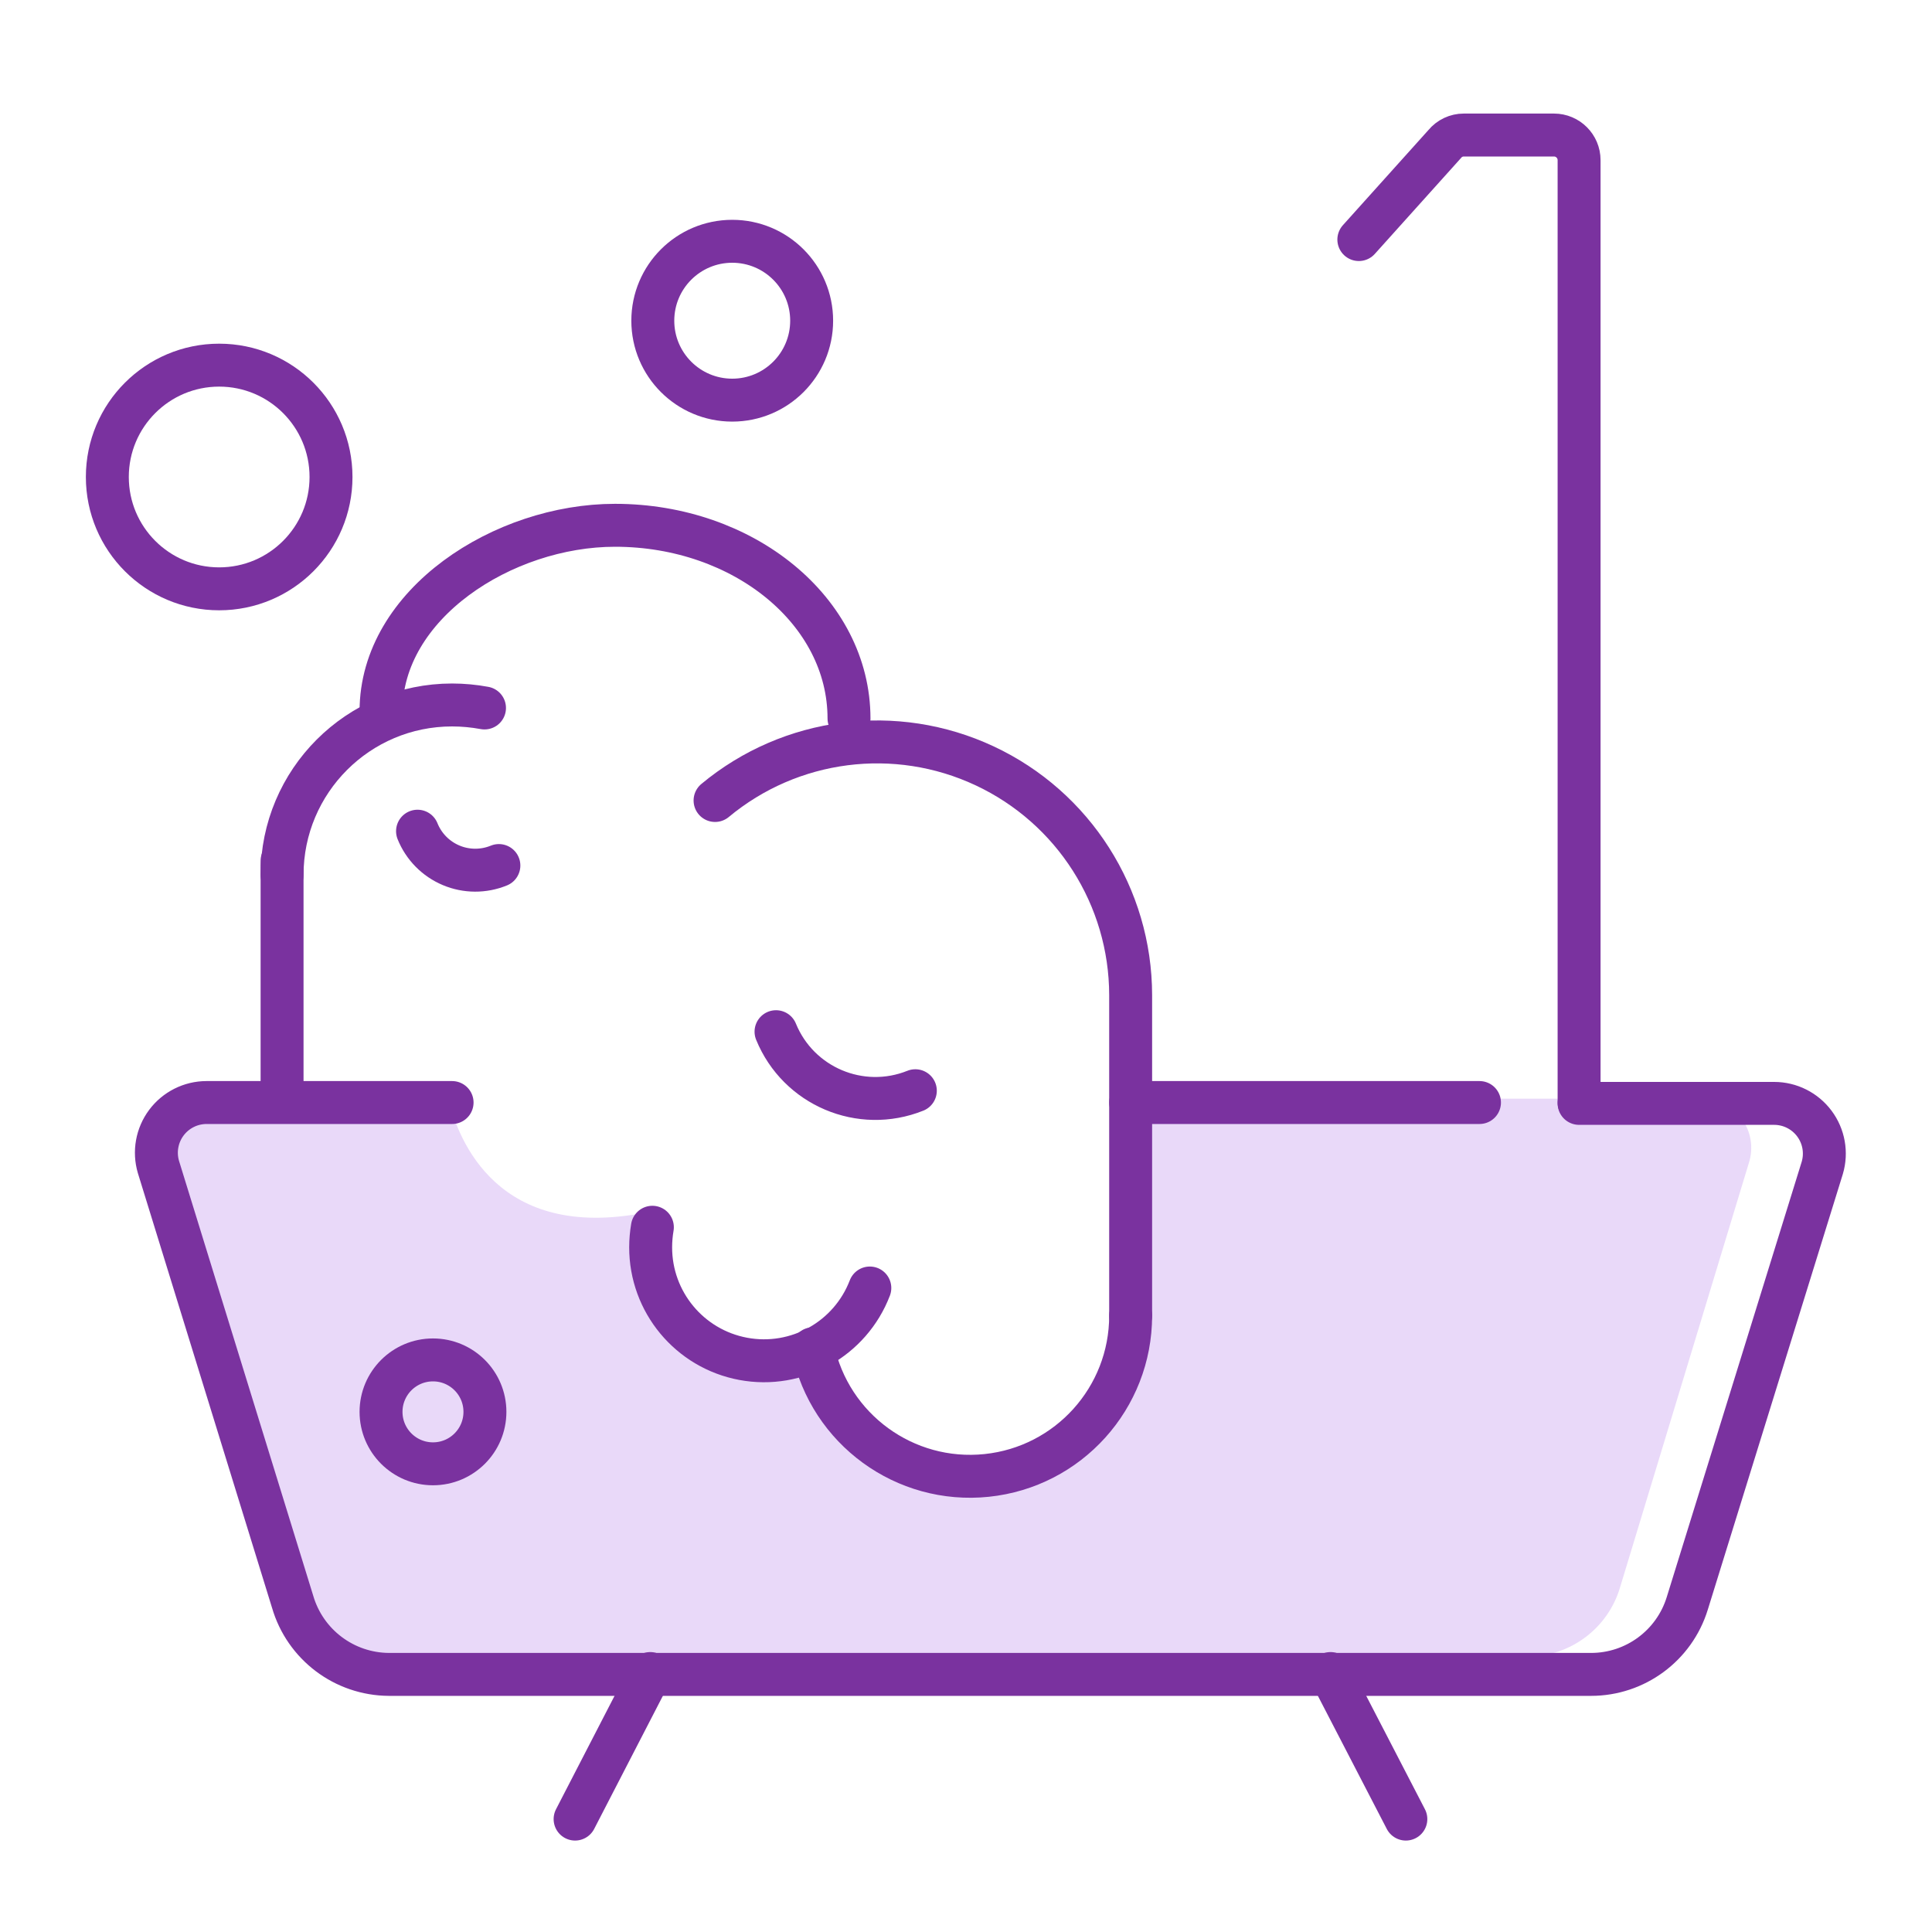
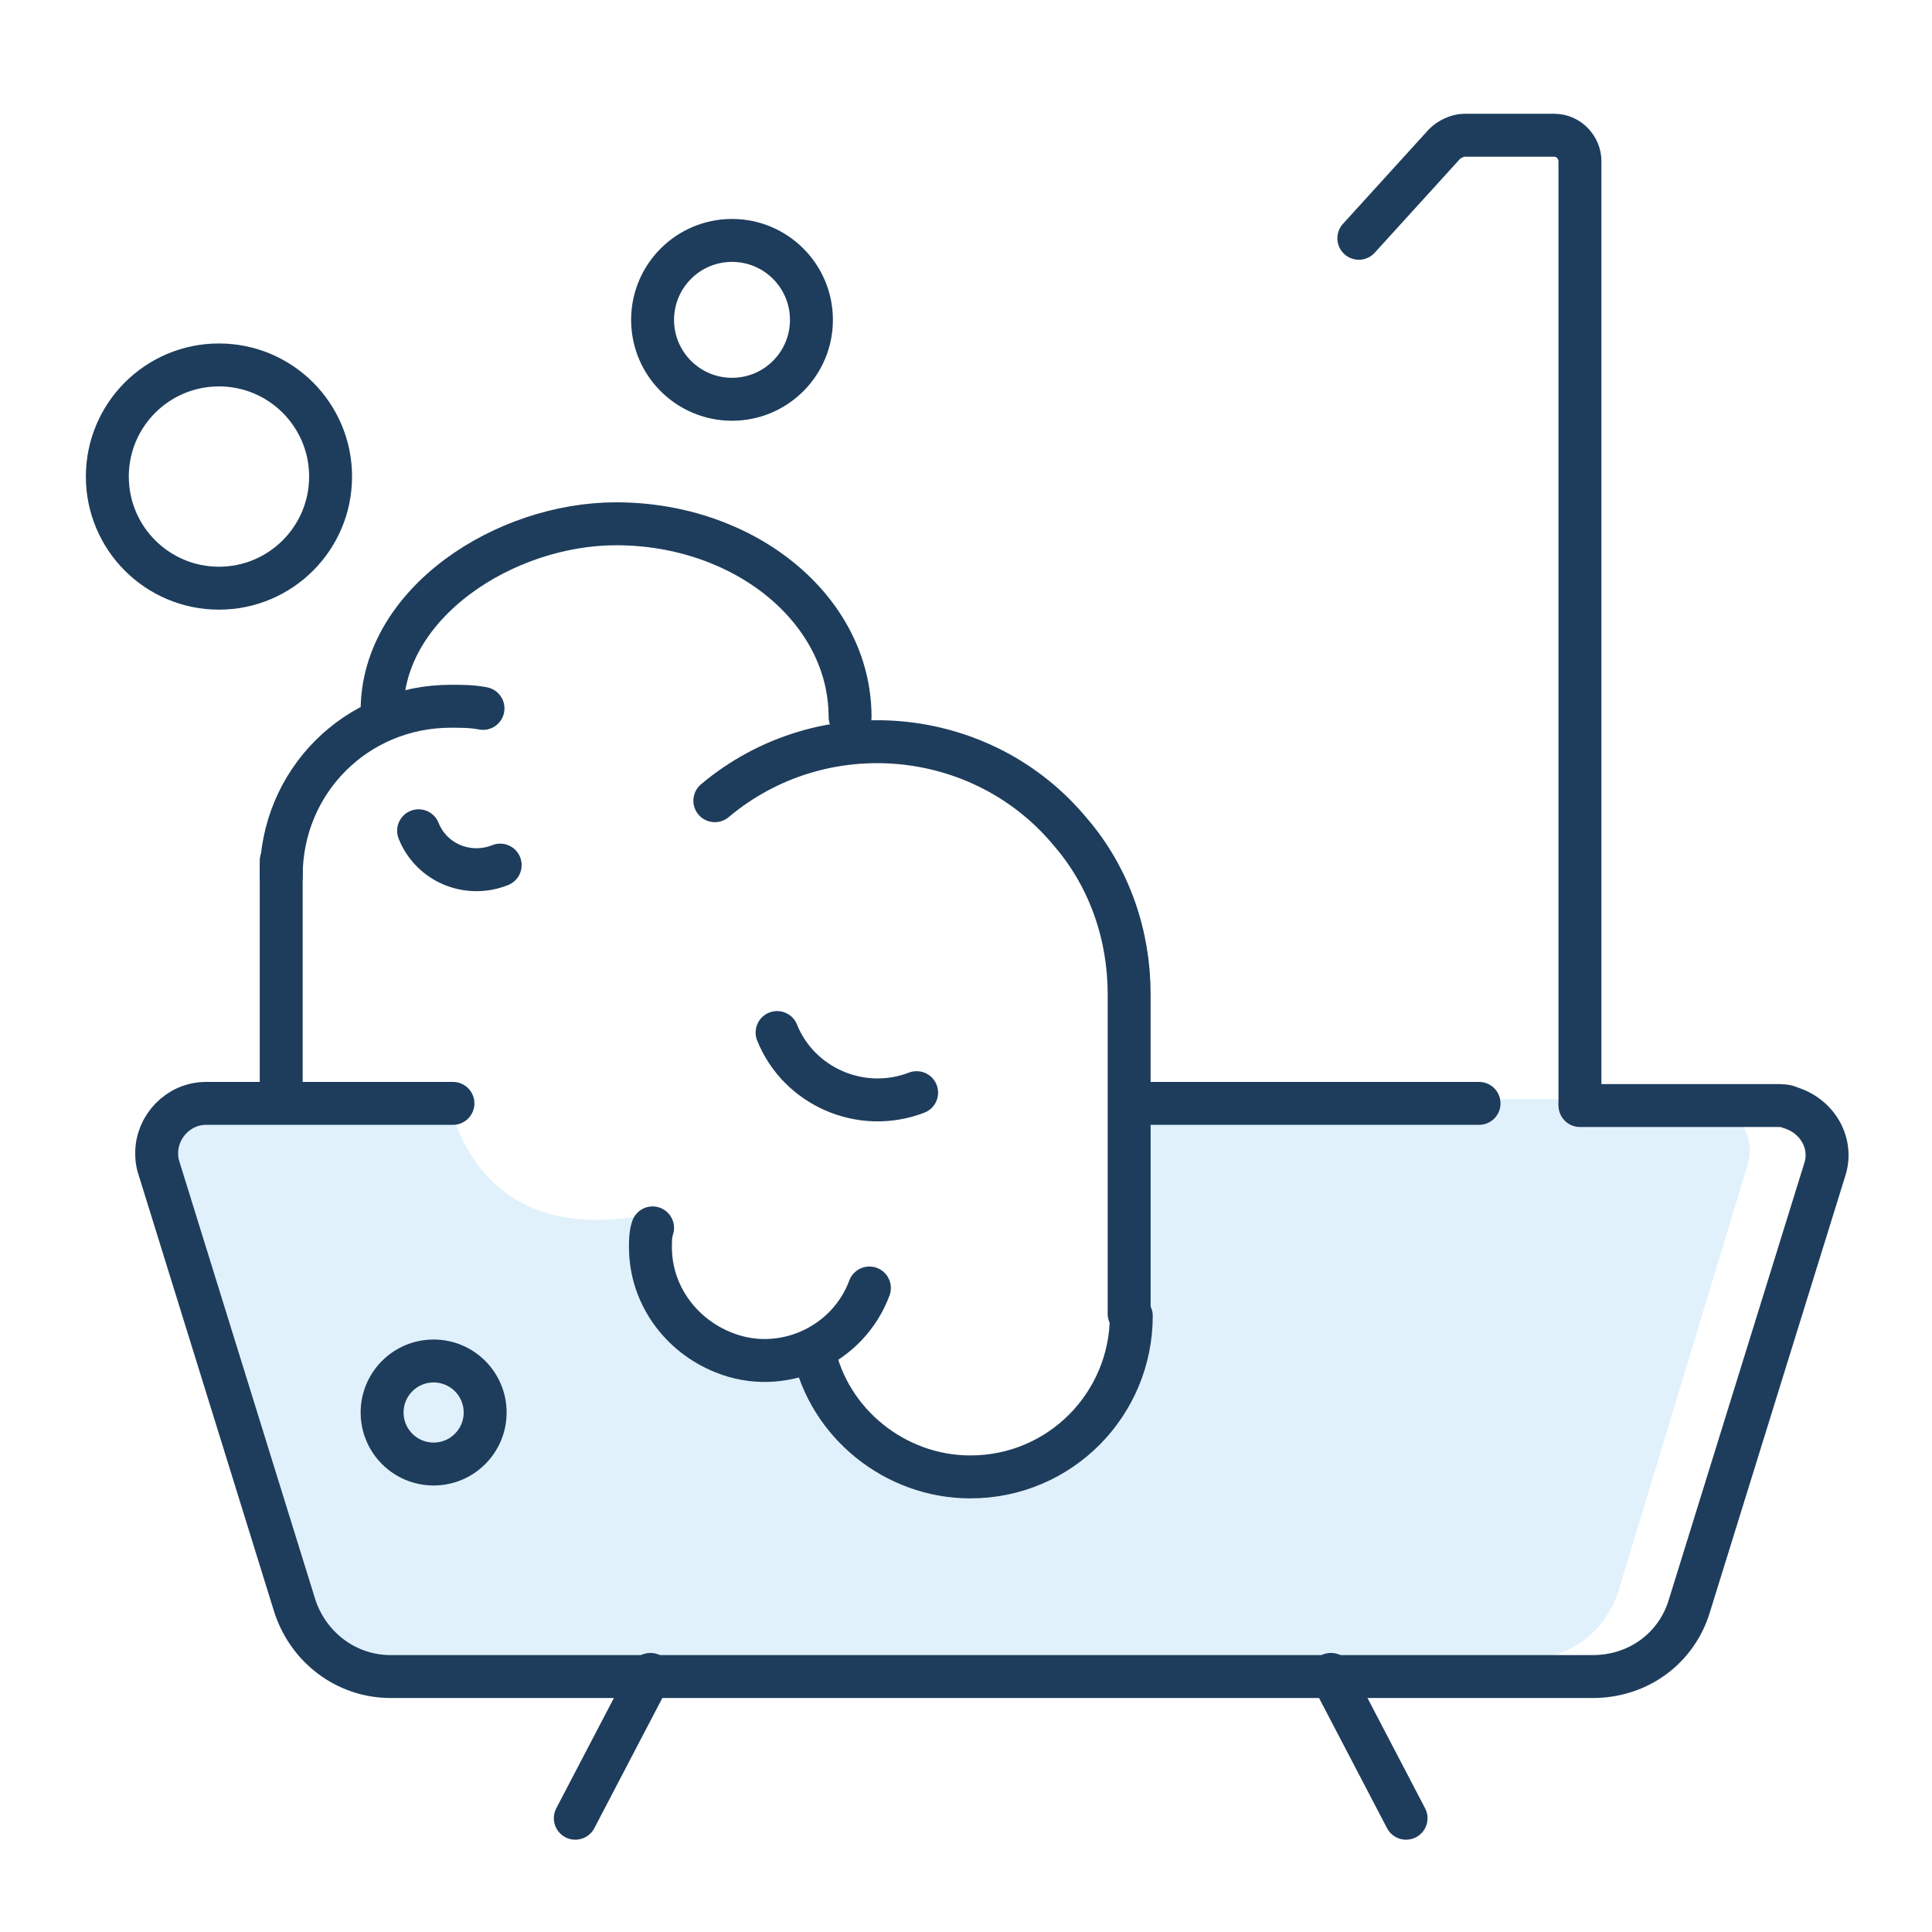
- <svg xmlns="http://www.w3.org/2000/svg" id="Layer_1" data-name="Layer 1" viewBox="0 0 90 90">
-   <defs>
-     <style>.cls-1{fill:#e9d9f9;}.cls-2{fill:none;stroke:#7a329f;stroke-linecap:round;stroke-miterlimit:10;stroke-width:2px;}</style>
-   </defs>
-   <path class="cls-1" d="M79.31,51.18H52V61c-1.94,10.48-9.54,7.15-9.54,7.15-7.77-3.79-3.55-6.24-3.55-6.24-9.06,3.16-8.86-5.42-8.86-5.42-6.85,1.34-8.7-3.35-9.17-5.32H9.52a2.28,2.28,0,0,0-2.14,3l6,19.77a4.5,4.5,0,0,0,4.29,3.23H71.19a4.5,4.5,0,0,0,4.28-3.23l6-19.77A2.29,2.29,0,0,0,79.31,51.18Z" />
-   <line class="cls-2" x1="52.67" y1="51.36" x2="68.92" y2="51.36" />
-   <path class="cls-2" d="M52.67,61.29a7.48,7.48,0,0,1-14.8,1.54" />
-   <path class="cls-2" d="M40.52,60a5.28,5.28,0,0,1-10.21-1.9,5.64,5.64,0,0,1,.08-.93" />
-   <path class="cls-2" d="M21.06,51.36H9.62a2.34,2.34,0,0,0-2.24,3l6.25,20.25A4.7,4.7,0,0,0,18.12,78h56a4.69,4.69,0,0,0,4.48-3.31L84.89,54.4a2.34,2.34,0,0,0-2.24-3H73.56" />
-   <path class="cls-2" d="M73.56,51.36V7.46a1.17,1.17,0,0,0-1.17-1.17h-4.2a1.15,1.15,0,0,0-.89.42l-4,4.45" />
-   <path class="cls-2" d="M13.14,40.76a7.92,7.92,0,0,1,7.92-7.92,8.31,8.31,0,0,1,1.51.14" />
-   <path class="cls-2" d="M17.75,33.13c0-5,5.7-8.66,10.9-8.66,6,0,10.9,4,10.9,9" />
-   <path class="cls-2" d="M33.31,37.29a11.81,11.81,0,0,1,19.36,9.07V61.29" />
-   <line class="cls-2" x1="13.14" y1="40.1" x2="13.14" y2="51.2" />
-   <path class="cls-2" d="M36.15,48.06a5,5,0,0,0,6.49,2.75" />
-   <path class="cls-2" d="M19.45,38.72a2.9,2.9,0,0,0,3.79,1.6" />
-   <circle class="cls-2" cx="20.17" cy="65.77" r="2.42" />
-   <circle class="cls-2" cx="10.21" cy="22.22" r="5.21" />
-   <circle class="cls-2" cx="34.11" cy="14.94" r="3.7" />
-   <line class="cls-2" x1="30.29" y1="77.96" x2="26.79" y2="84.74" />
-   <line class="cls-2" x1="61.98" y1="77.96" x2="65.49" y2="84.74" />
+ <svg xmlns="http://www.w3.org/2000/svg" version="1.1" id="Layer_1" x="0px" y="0px" viewBox="0 0 90 90" style="enable-background:new 0 0 90 90;" xml:space="preserve">
+   <style type="text/css">
+ 	.st0{fill:#E1F1FB;}
+ 	.st1{fill:none;stroke:#1E3D5C;stroke-width:2;stroke-linecap:round;stroke-miterlimit:10;}
+ </style>
+   <path class="st0" d="M79.3,51.2H52V61c-1.9,10.5-9.5,7.2-9.5,7.2c-7.8-3.8-3.5-6.2-3.5-6.2c-9.1,3.2-8.9-5.4-8.9-5.4  c-6.9,1.3-8.7-3.3-9.2-5.3H9.5c-1.3,0-2.3,1-2.3,2.3c0,0.2,0,0.5,0.1,0.7l6,19.8c0.6,1.9,2.3,3.2,4.3,3.2h53.5c2,0,3.7-1.3,4.3-3.2  l6-19.8c0.4-1.2-0.3-2.5-1.5-2.9C79.8,51.2,79.5,51.2,79.3,51.2z" />
+   <line class="st1" x1="52.7" y1="51.4" x2="68.9" y2="51.4" />
+   <path class="st1" d="M52.7,61.3c0,4.1-3.3,7.5-7.5,7.5c-3.5,0-6.6-2.5-7.3-5.9" />
+   <path class="st1" d="M40.5,60c-1,2.7-4.1,4.1-6.8,3c-2-0.8-3.4-2.7-3.4-4.9c0-0.3,0-0.6,0.1-0.9" />
+   <path class="st1" d="M21.1,51.4H9.6c-1.3,0-2.3,1.1-2.3,2.3c0,0.2,0,0.4,0.1,0.7l6.3,20.3c0.6,2,2.4,3.4,4.5,3.4h56  c2.1,0,3.9-1.3,4.5-3.3l6.3-20.3c0.4-1.2-0.3-2.5-1.6-2.9c-0.2-0.1-0.4-0.1-0.7-0.1h-9.1" />
+   <path class="st1" d="M73.6,51.4V7.5c0-0.6-0.5-1.2-1.2-1.2h-4.2c-0.3,0-0.7,0.2-0.9,0.4l-4,4.4" />
+   <path class="st1" d="M13.1,40.8c0-4.4,3.5-7.9,7.9-7.9h0c0.5,0,1,0,1.5,0.1" />
+   <path class="st1" d="M17.8,33.1c0-5,5.7-8.7,10.9-8.7c6,0,10.9,4,10.9,9" />
+   <path class="st1" d="M33.3,37.3c5-4.2,12.5-3.5,16.6,1.5c1.8,2.1,2.7,4.8,2.7,7.5v14.9" />
+   <line class="st1" x1="13.1" y1="40.1" x2="13.1" y2="51.2" />
+   <path class="st1" d="M36.2,48.1c1,2.5,3.9,3.8,6.5,2.8" />
+   <path class="st1" d="M19.5,38.7c0.6,1.5,2.3,2.2,3.8,1.6c0,0,0,0,0,0" />
+   <circle class="st1" cx="20.2" cy="65.8" r="2.4" />
+   <circle class="st1" cx="10.2" cy="22.2" r="5.2" />
+   <circle class="st1" cx="34.1" cy="14.9" r="3.7" />
+   <line class="st1" x1="30.3" y1="78" x2="26.8" y2="84.7" />
+   <line class="st1" x1="62" y1="78" x2="65.5" y2="84.7" />
</svg>
